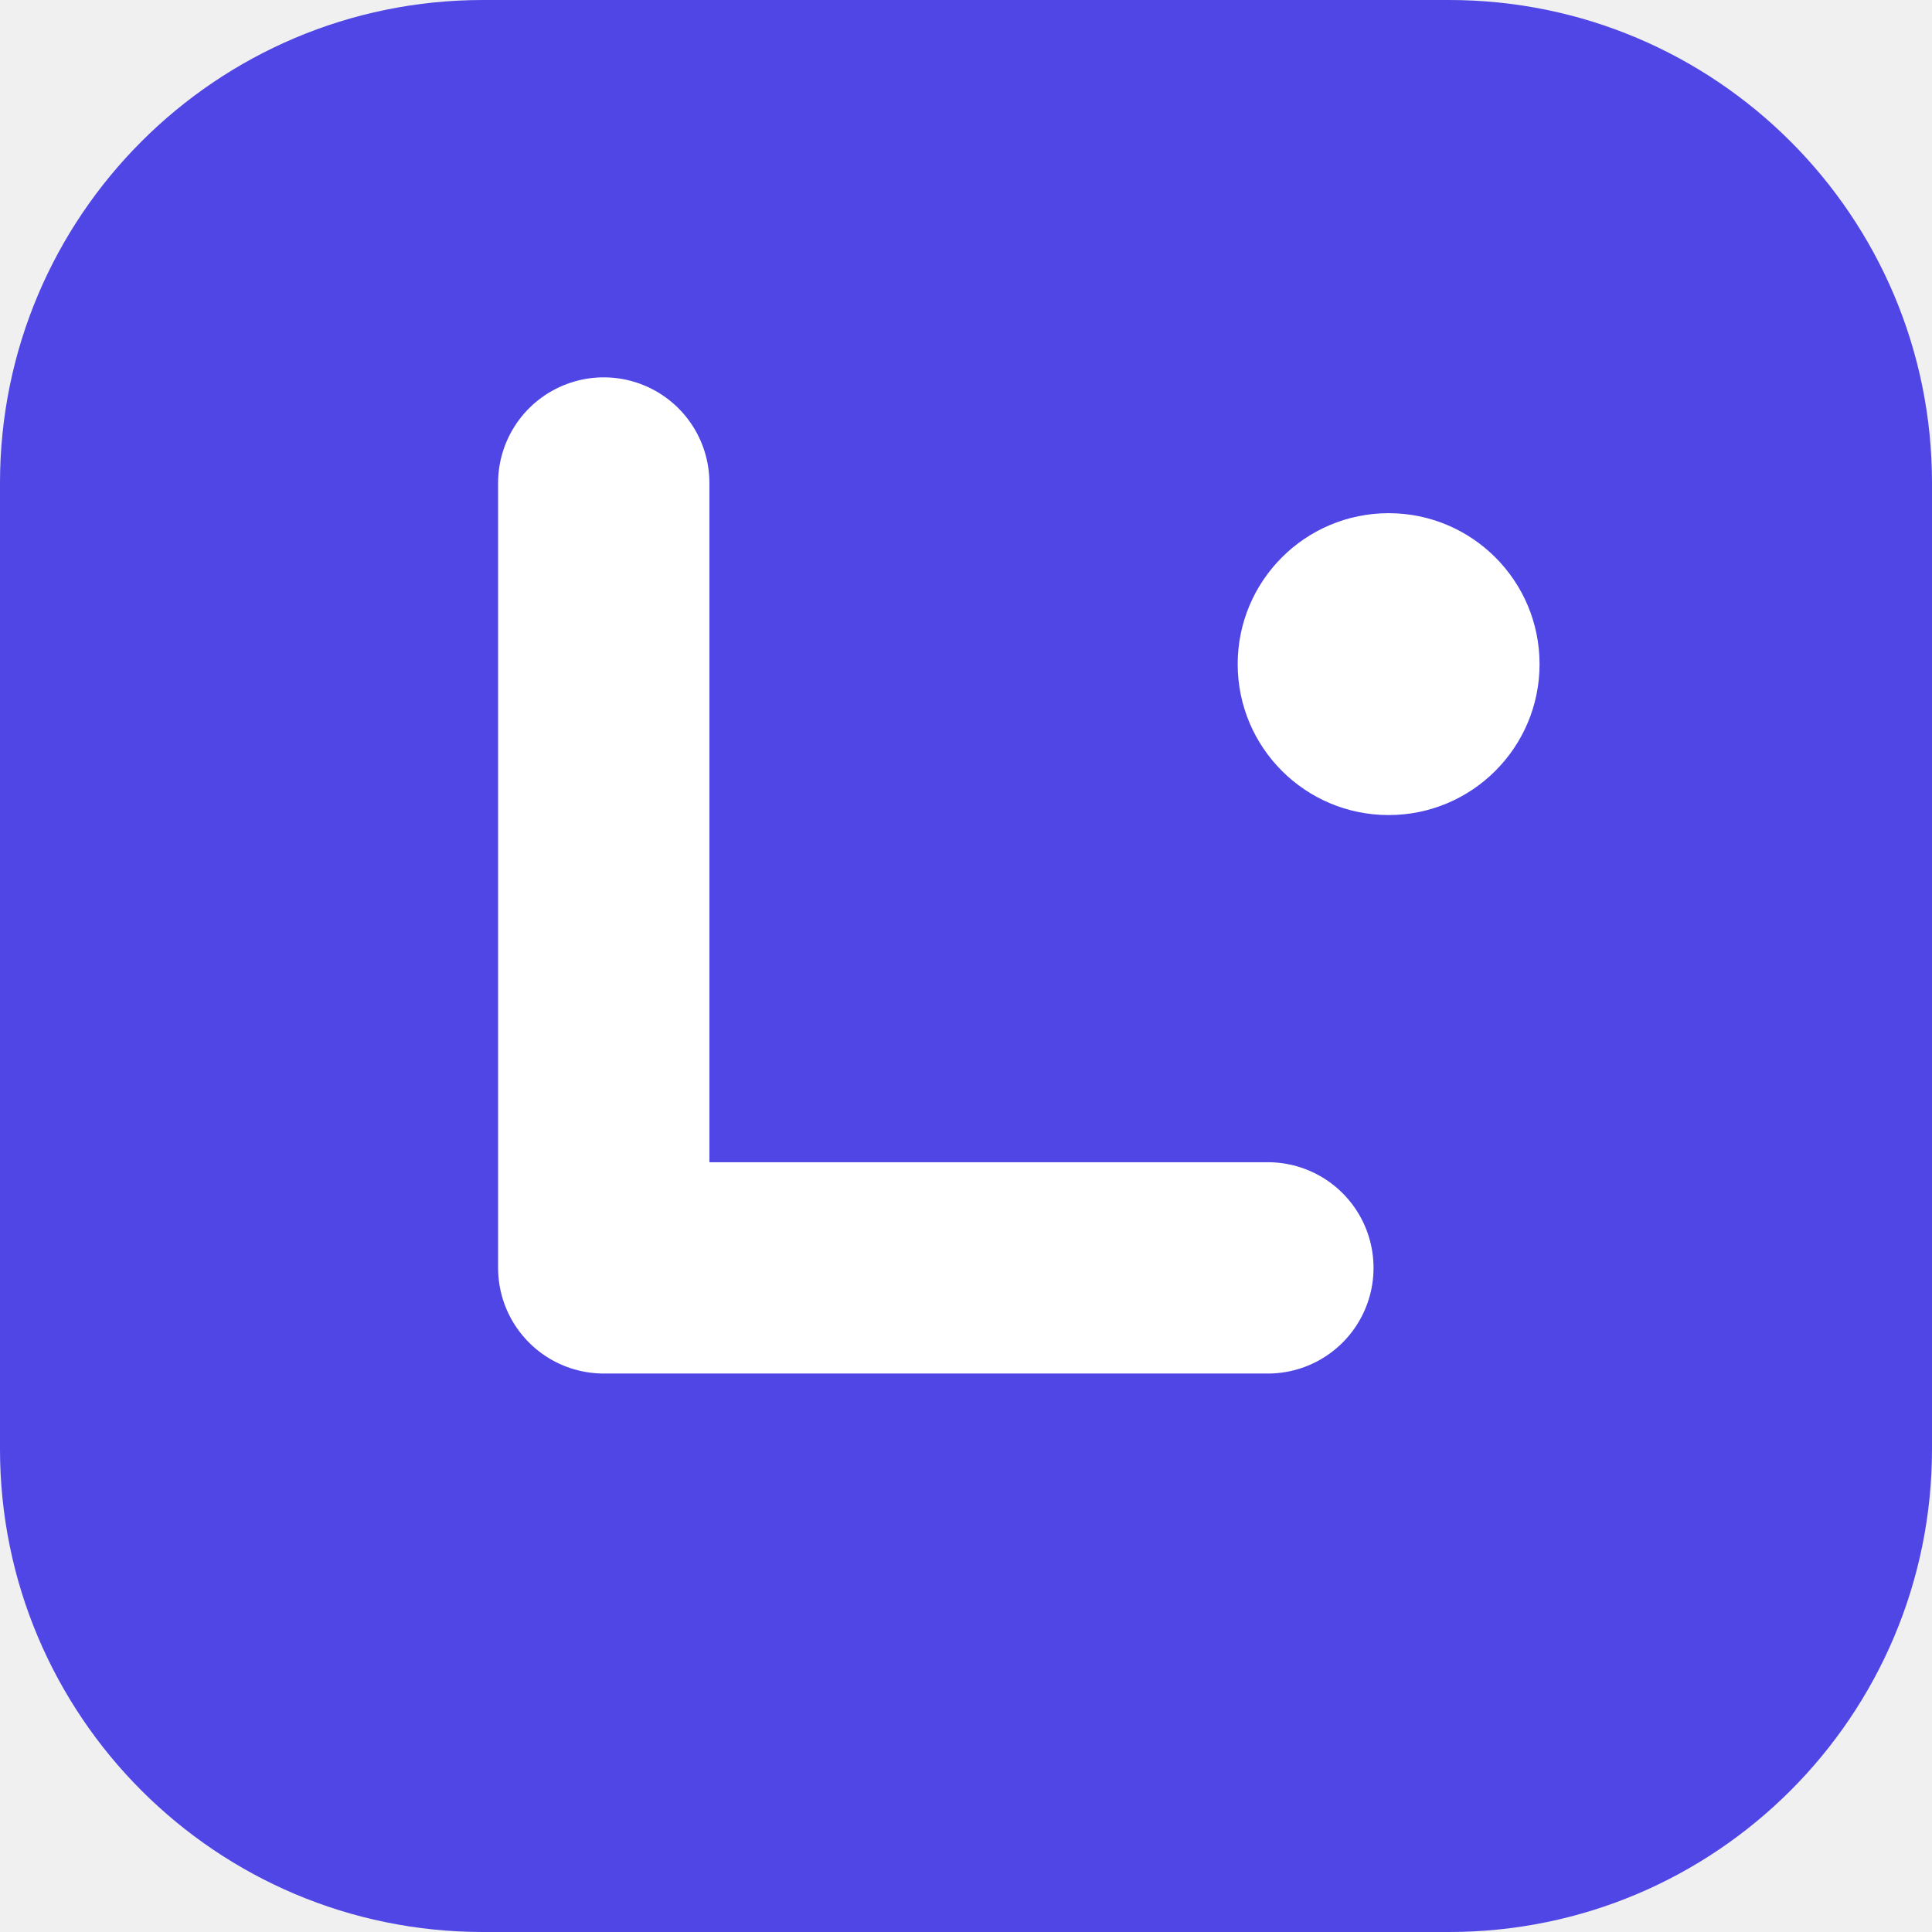
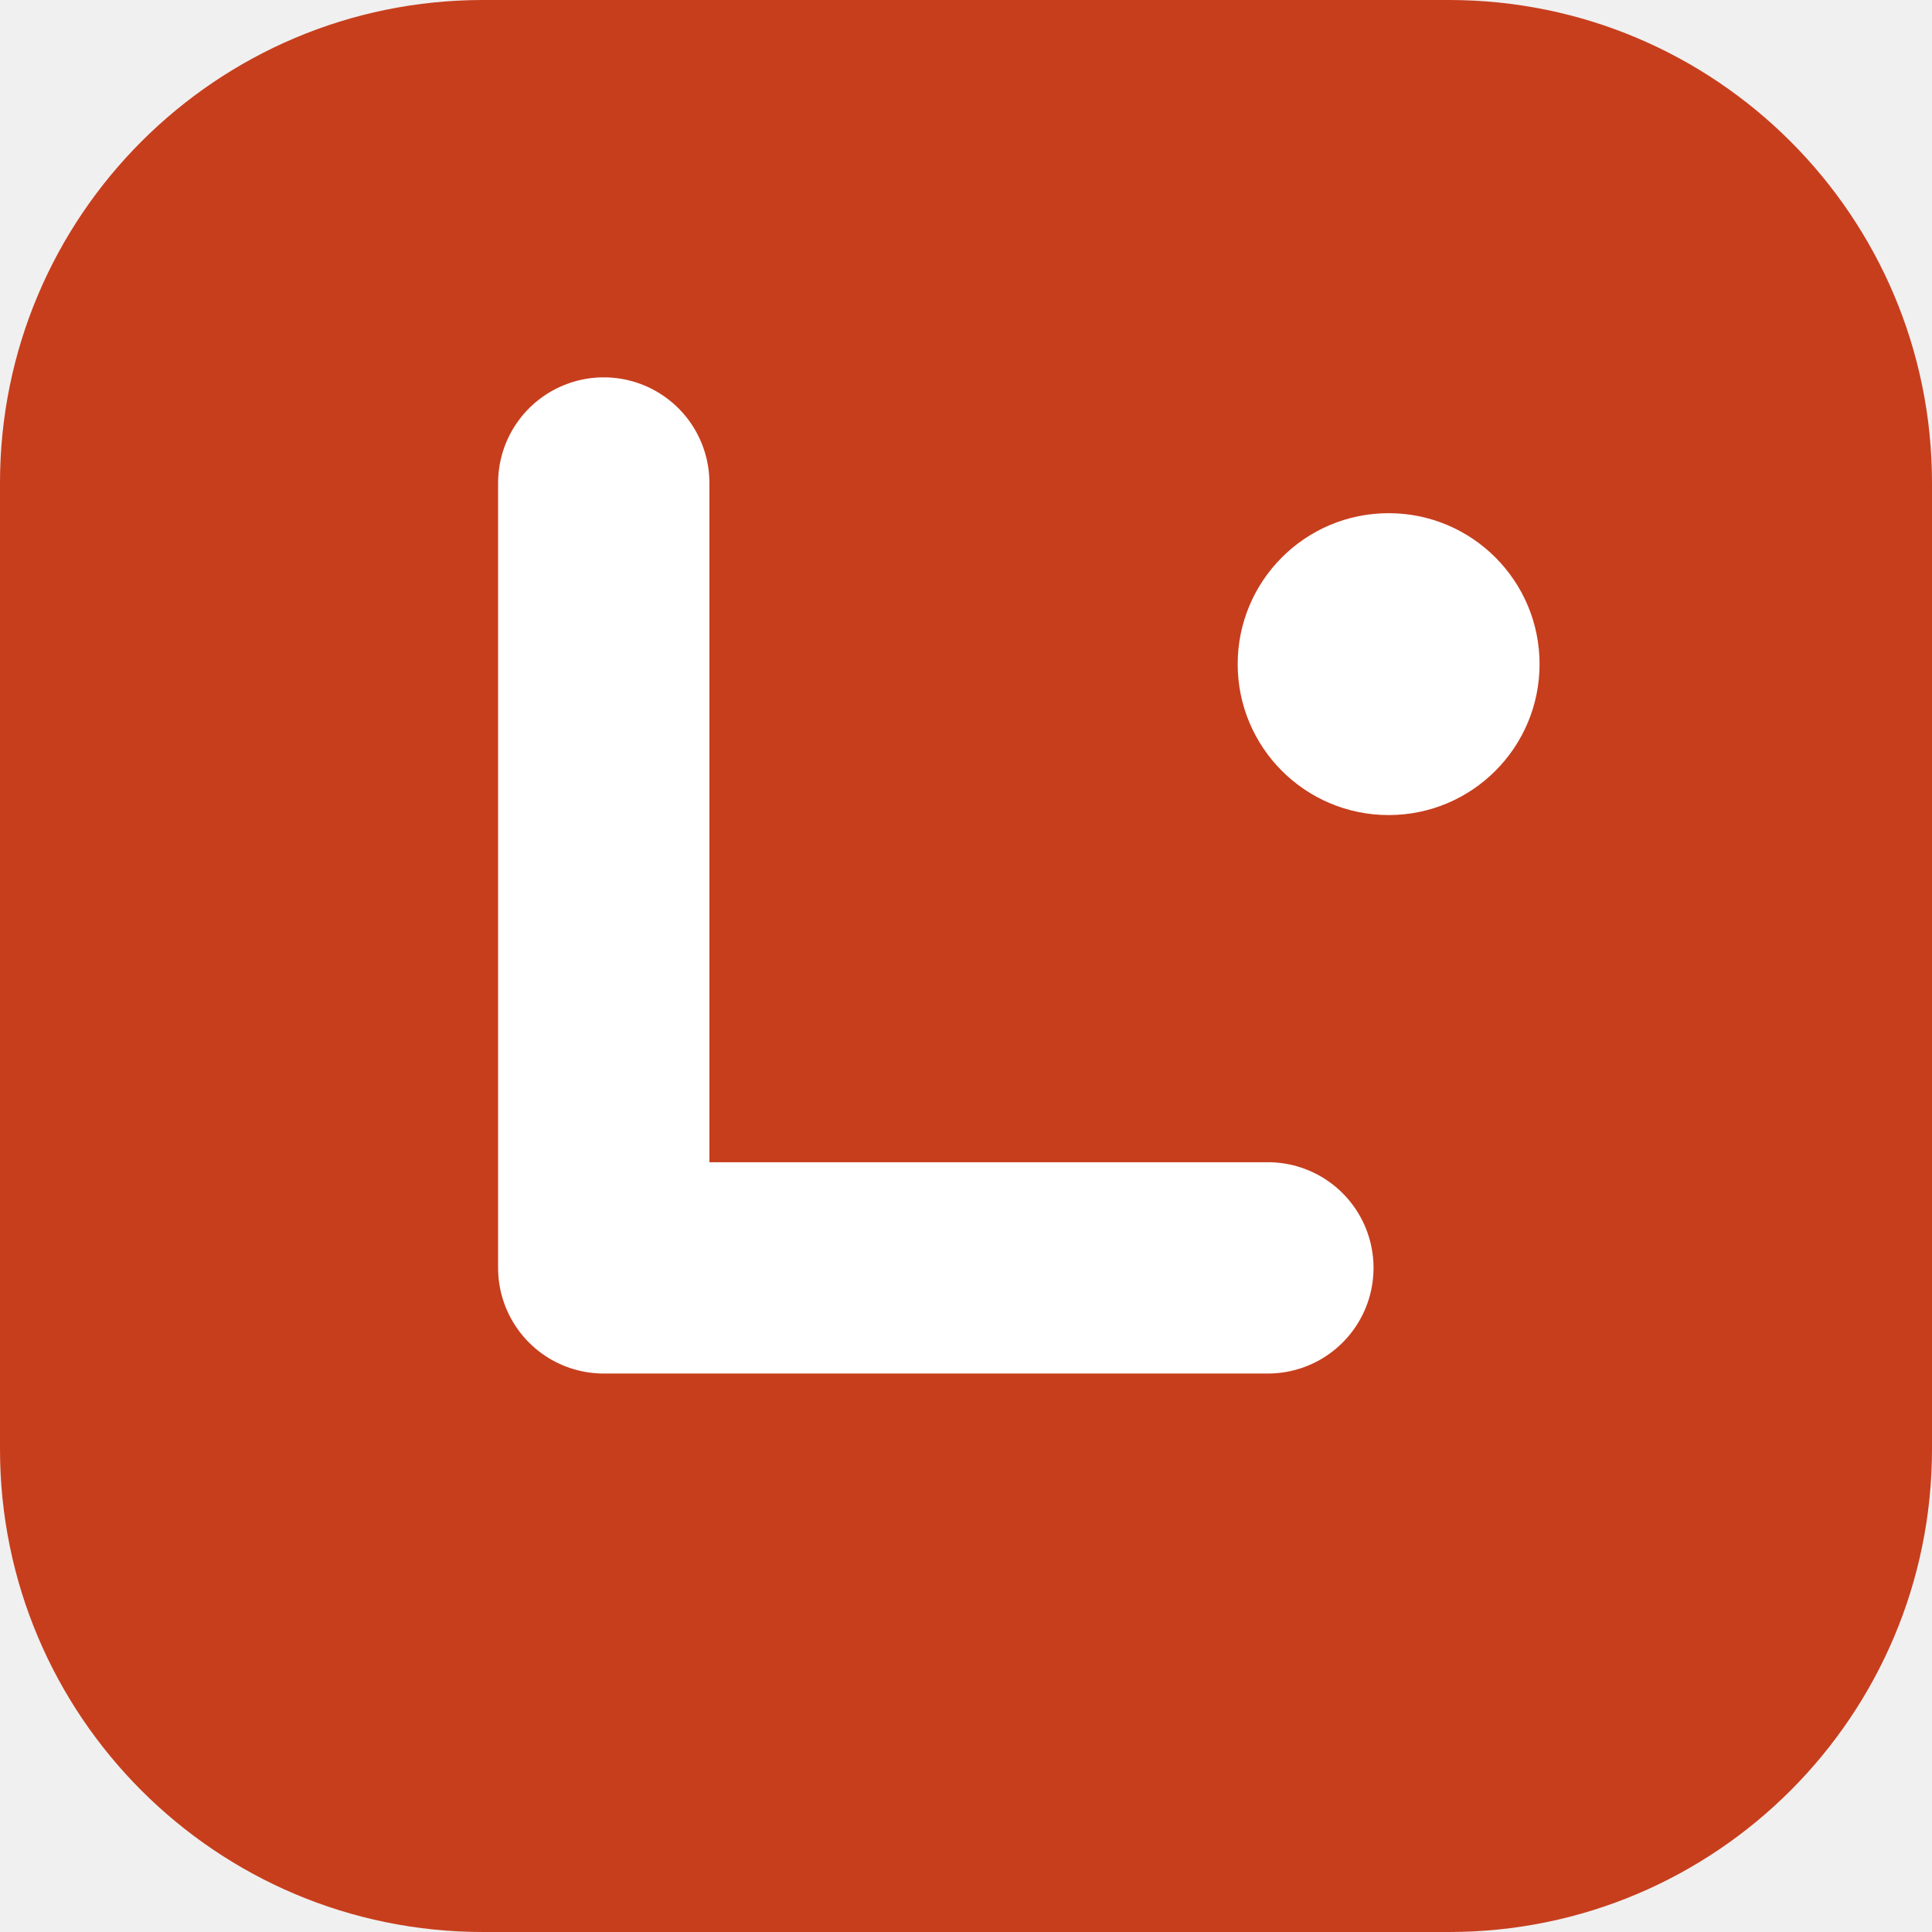
<svg xmlns="http://www.w3.org/2000/svg" viewBox="0 0 64 64">
-   <rect width="64" height="64" rx="16" fill="#4f46e5" />
+   <rect width="64" height="64" rx="16" fill="#c73e1d" />
  <path d="M20 16v26h22" fill="none" stroke="#fff" stroke-width="7" stroke-linecap="round" stroke-linejoin="round" />
  <circle cx="46" cy="22" r="5" fill="#fff" />
</svg>
